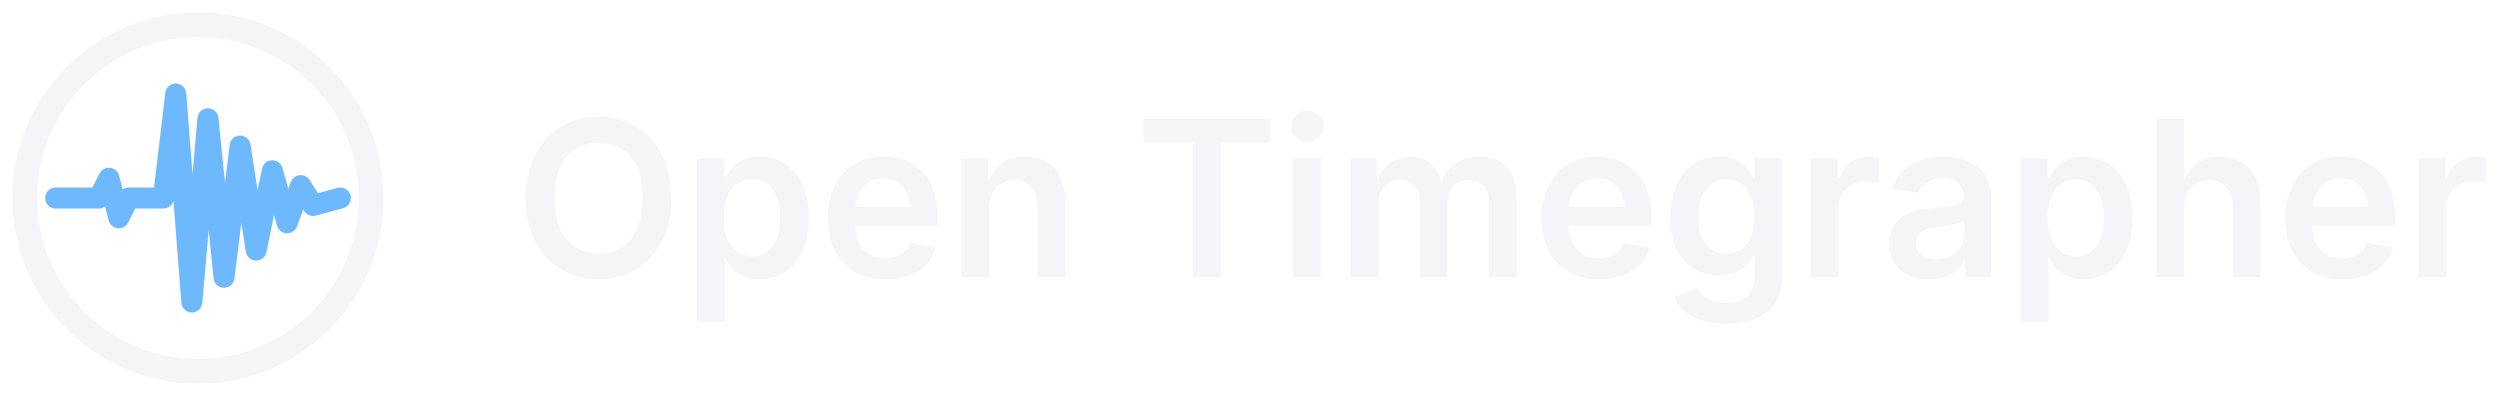
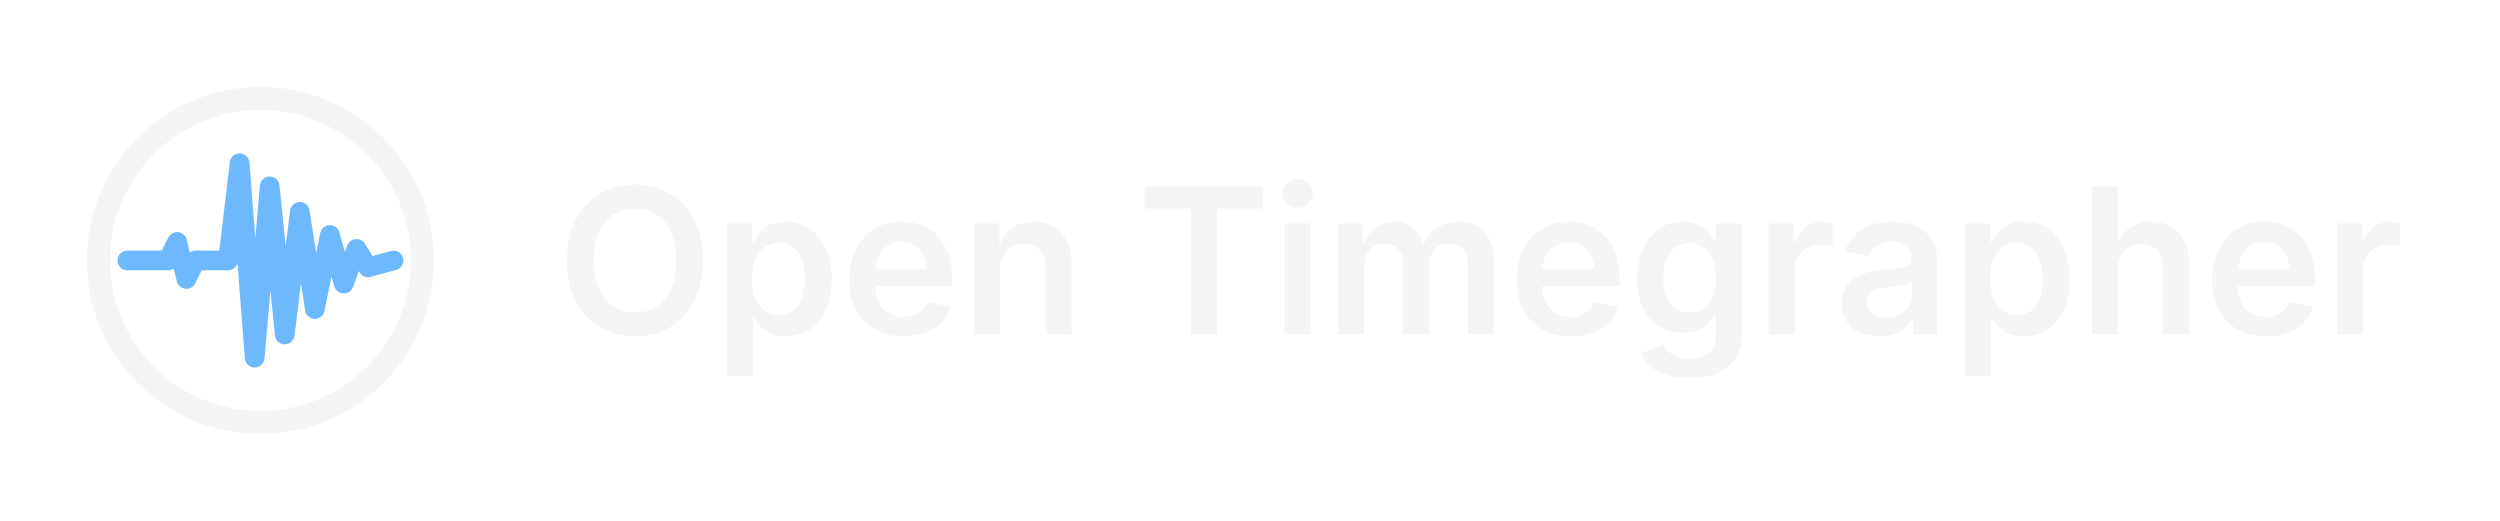
- <svg xmlns="http://www.w3.org/2000/svg" viewBox="0 0 252.5 40" width="252.5" height="40" role="img" aria-label="Open Timegrapher">
+ <svg xmlns="http://www.w3.org/2000/svg" viewBox="-8.13 -8.13 270.01 56.26" width="345.613" height="72.013" role="img" aria-label="Open Timegrapher">
  <g transform="scale(1.25)">
    <circle cx="16" cy="16" r="14" fill="none" stroke="#f5f5f7" stroke-width="2" />
    <polyline points="4.5,16 8,16 8.8,14.4 9.6,17.6 10.4,16 13.2,16 14.2,7.6 15.5,24.4 16.8,9.6 18.1,22.4 19.4,11.8 20.7,20.2 22,13.8 23.2,18 24.3,15 25.3,16.6 27.5,16" fill="none" stroke="#6eb9fe" stroke-width="1.7" stroke-linejoin="round" stroke-linecap="round" />
  </g>
  <path d="M60.5 28.2C64.6 28.2 67.8 25.2 67.8 20C67.8 14.8 64.6 11.8 60.5 11.8C56.3 11.8 53.1 14.8 53.1 20C53.1 25.2 56.3 28.2 60.5 28.2ZM60.5 25.6C57.8 25.6 56 23.7 56 20C56 16.3 57.8 14.4 60.5 14.4C63.1 14.4 64.9 16.3 64.9 20C64.9 23.7 63.1 25.6 60.5 25.6ZM70.4 32.5H73.2V26.1H73.3C73.7 27 74.7 28.2 76.7 28.2C79.6 28.2 81.7 26 81.7 22C81.7 18 79.5 15.8 76.7 15.8C74.6 15.8 73.7 17.1 73.3 18H73.1V16H70.4ZM76 25.9C74.1 25.9 73.1 24.3 73.1 22C73.1 19.7 74.1 18.1 76 18.1C77.9 18.1 78.8 19.8 78.8 22C78.8 24.3 77.8 25.9 76 25.9ZM89.4 28.2C92.1 28.2 94 27 94.5 25L92 24.5C91.6 25.5 90.7 26.1 89.4 26.1C87.7 26.1 86.4 24.9 86.4 22.8H94.7V21.9C94.7 17.7 92.2 15.8 89.2 15.8C85.8 15.8 83.6 18.4 83.6 22.1C83.6 25.8 85.8 28.2 89.4 28.2ZM86.4 20.9C86.5 19.3 87.5 18 89.2 18C90.9 18 91.8 19.2 92 20.9ZM99.9 21C99.9 19.2 101 18.2 102.5 18.2C103.9 18.2 104.8 19.2 104.8 20.8V28H107.6V20.4C107.6 17.5 106 15.8 103.5 15.8C101.7 15.8 100.5 16.7 99.8 18.4L99.8 16H97.1V28H99.9ZM115.5 14.4H120.5V28H123.3V14.4H128.3V12H115.5ZM130.6 28H133.4V16H130.6ZM132 14.3C132.9 14.3 133.7 13.6 133.7 12.8C133.7 11.9 132.9 11.2 132 11.2C131.1 11.2 130.4 11.9 130.4 12.8C130.4 13.6 131.1 14.3 132 14.3ZM136.4 28H139.2V20.6C139.2 19 140.2 18.2 141.4 18.2C142.6 18.2 143.4 19 143.4 20.2V28H146.2V20.5C146.2 19.1 147 18.2 148.3 18.2C149.5 18.2 150.4 18.9 150.4 20.3V28H153.2V19.9C153.2 17.2 151.6 15.8 149.4 15.8C147.7 15.8 146.2 16.7 145.6 18.4C145.1 16.7 144 15.8 142.5 15.8C141.1 15.8 139.7 16.6 139.1 18.3L139 16H136.4ZM161.5 28.2C164.2 28.2 166 27 166.6 25L164 24.5C163.7 25.5 162.7 26.1 161.5 26.1C159.7 26.1 158.5 24.9 158.4 22.8H166.8V21.9C166.8 17.7 164.2 15.8 161.3 15.8C157.9 15.8 155.7 18.4 155.7 22.1C155.7 25.8 157.9 28.2 161.5 28.2ZM158.4 20.9C158.6 19.3 159.6 18 161.3 18C163 18 163.9 19.2 164.1 20.9ZM174.4 32.7C177.6 32.7 180 31.2 180 28V16H177.2V18H177.1C176.7 17.1 175.7 15.8 173.6 15.8C170.9 15.8 168.7 18 168.7 22C168.7 25.9 170.8 27.8 173.6 27.8C175.7 27.8 176.6 26.7 177 25.9H177.2V28.1C177.2 29.8 176.1 30.6 174.4 30.6C172.6 30.6 171.9 29.8 171.5 29.1L169.1 30C169.7 31.6 171.5 32.7 174.4 32.7ZM174.4 25.6C172.5 25.6 171.5 24.2 171.5 21.9C171.5 19.8 172.5 18.1 174.4 18.1C176.2 18.1 177.2 19.7 177.2 21.9C177.2 24.2 176.2 25.6 174.4 25.6ZM182.9 28H185.7V20.9C185.7 19.4 186.9 18.3 188.4 18.3C188.9 18.3 189.5 18.4 189.8 18.5V15.9C189.5 15.9 189.1 15.8 188.7 15.8C187.4 15.8 186.2 16.6 185.8 18H185.6V16H182.9ZM194.8 28.2C196.7 28.2 197.8 27.4 198.4 26.3H198.5V28H201.1V20C201.1 16.8 198.5 15.8 196.2 15.8C193.8 15.8 191.9 16.9 191.1 19L193.7 19.5C194 18.7 194.9 18 196.2 18C197.6 18 198.3 18.7 198.3 19.8V19.9C198.3 20.7 197.5 20.8 195.4 21C193.1 21.2 190.8 21.9 190.8 24.6C190.8 27 192.5 28.2 194.8 28.2ZM195.5 26.2C194.4 26.2 193.5 25.6 193.5 24.6C193.5 23.5 194.5 23 195.7 22.9C196.4 22.8 198 22.6 198.4 22.3V23.7C198.4 25 197.3 26.2 195.5 26.2ZM204.1 32.5H206.9V26.1H207C207.4 27 208.4 28.2 210.4 28.2C213.3 28.2 215.4 26 215.4 22C215.4 18 213.2 15.8 210.4 15.8C208.3 15.8 207.4 17.1 207 18H206.8V16H204.1ZM209.7 25.9C207.9 25.9 206.8 24.3 206.8 22C206.8 19.7 207.8 18.1 209.7 18.1C211.6 18.1 212.5 19.8 212.5 22C212.5 24.3 211.5 25.9 209.7 25.9ZM220.6 21C220.6 19.2 221.7 18.2 223.2 18.2C224.6 18.2 225.5 19.2 225.5 20.8V28H228.3V20.4C228.3 17.5 226.7 15.8 224.2 15.8C222.5 15.8 221.3 16.6 220.6 18.2V12H217.8V28H220.6ZM236.6 28.2C239.3 28.2 241.1 27 241.7 25L239.1 24.5C238.8 25.5 237.8 26.1 236.6 26.1C234.8 26.1 233.6 24.9 233.5 22.8H241.9V21.9C241.9 17.7 239.3 15.8 236.4 15.8C233 15.8 230.8 18.4 230.8 22.1C230.8 25.8 233 28.2 236.6 28.2ZM233.6 20.9C233.7 19.3 234.7 18 236.4 18C238.1 18 239 19.2 239.2 20.9ZM244.3 28H247.1V20.9C247.1 19.4 248.2 18.3 249.8 18.3C250.3 18.3 250.9 18.4 251.1 18.5V15.9C250.8 15.9 250.4 15.8 250.1 15.8C248.7 15.8 247.6 16.6 247.1 18H247V16H244.3Z" fill="#f5f5f7" />
</svg>
